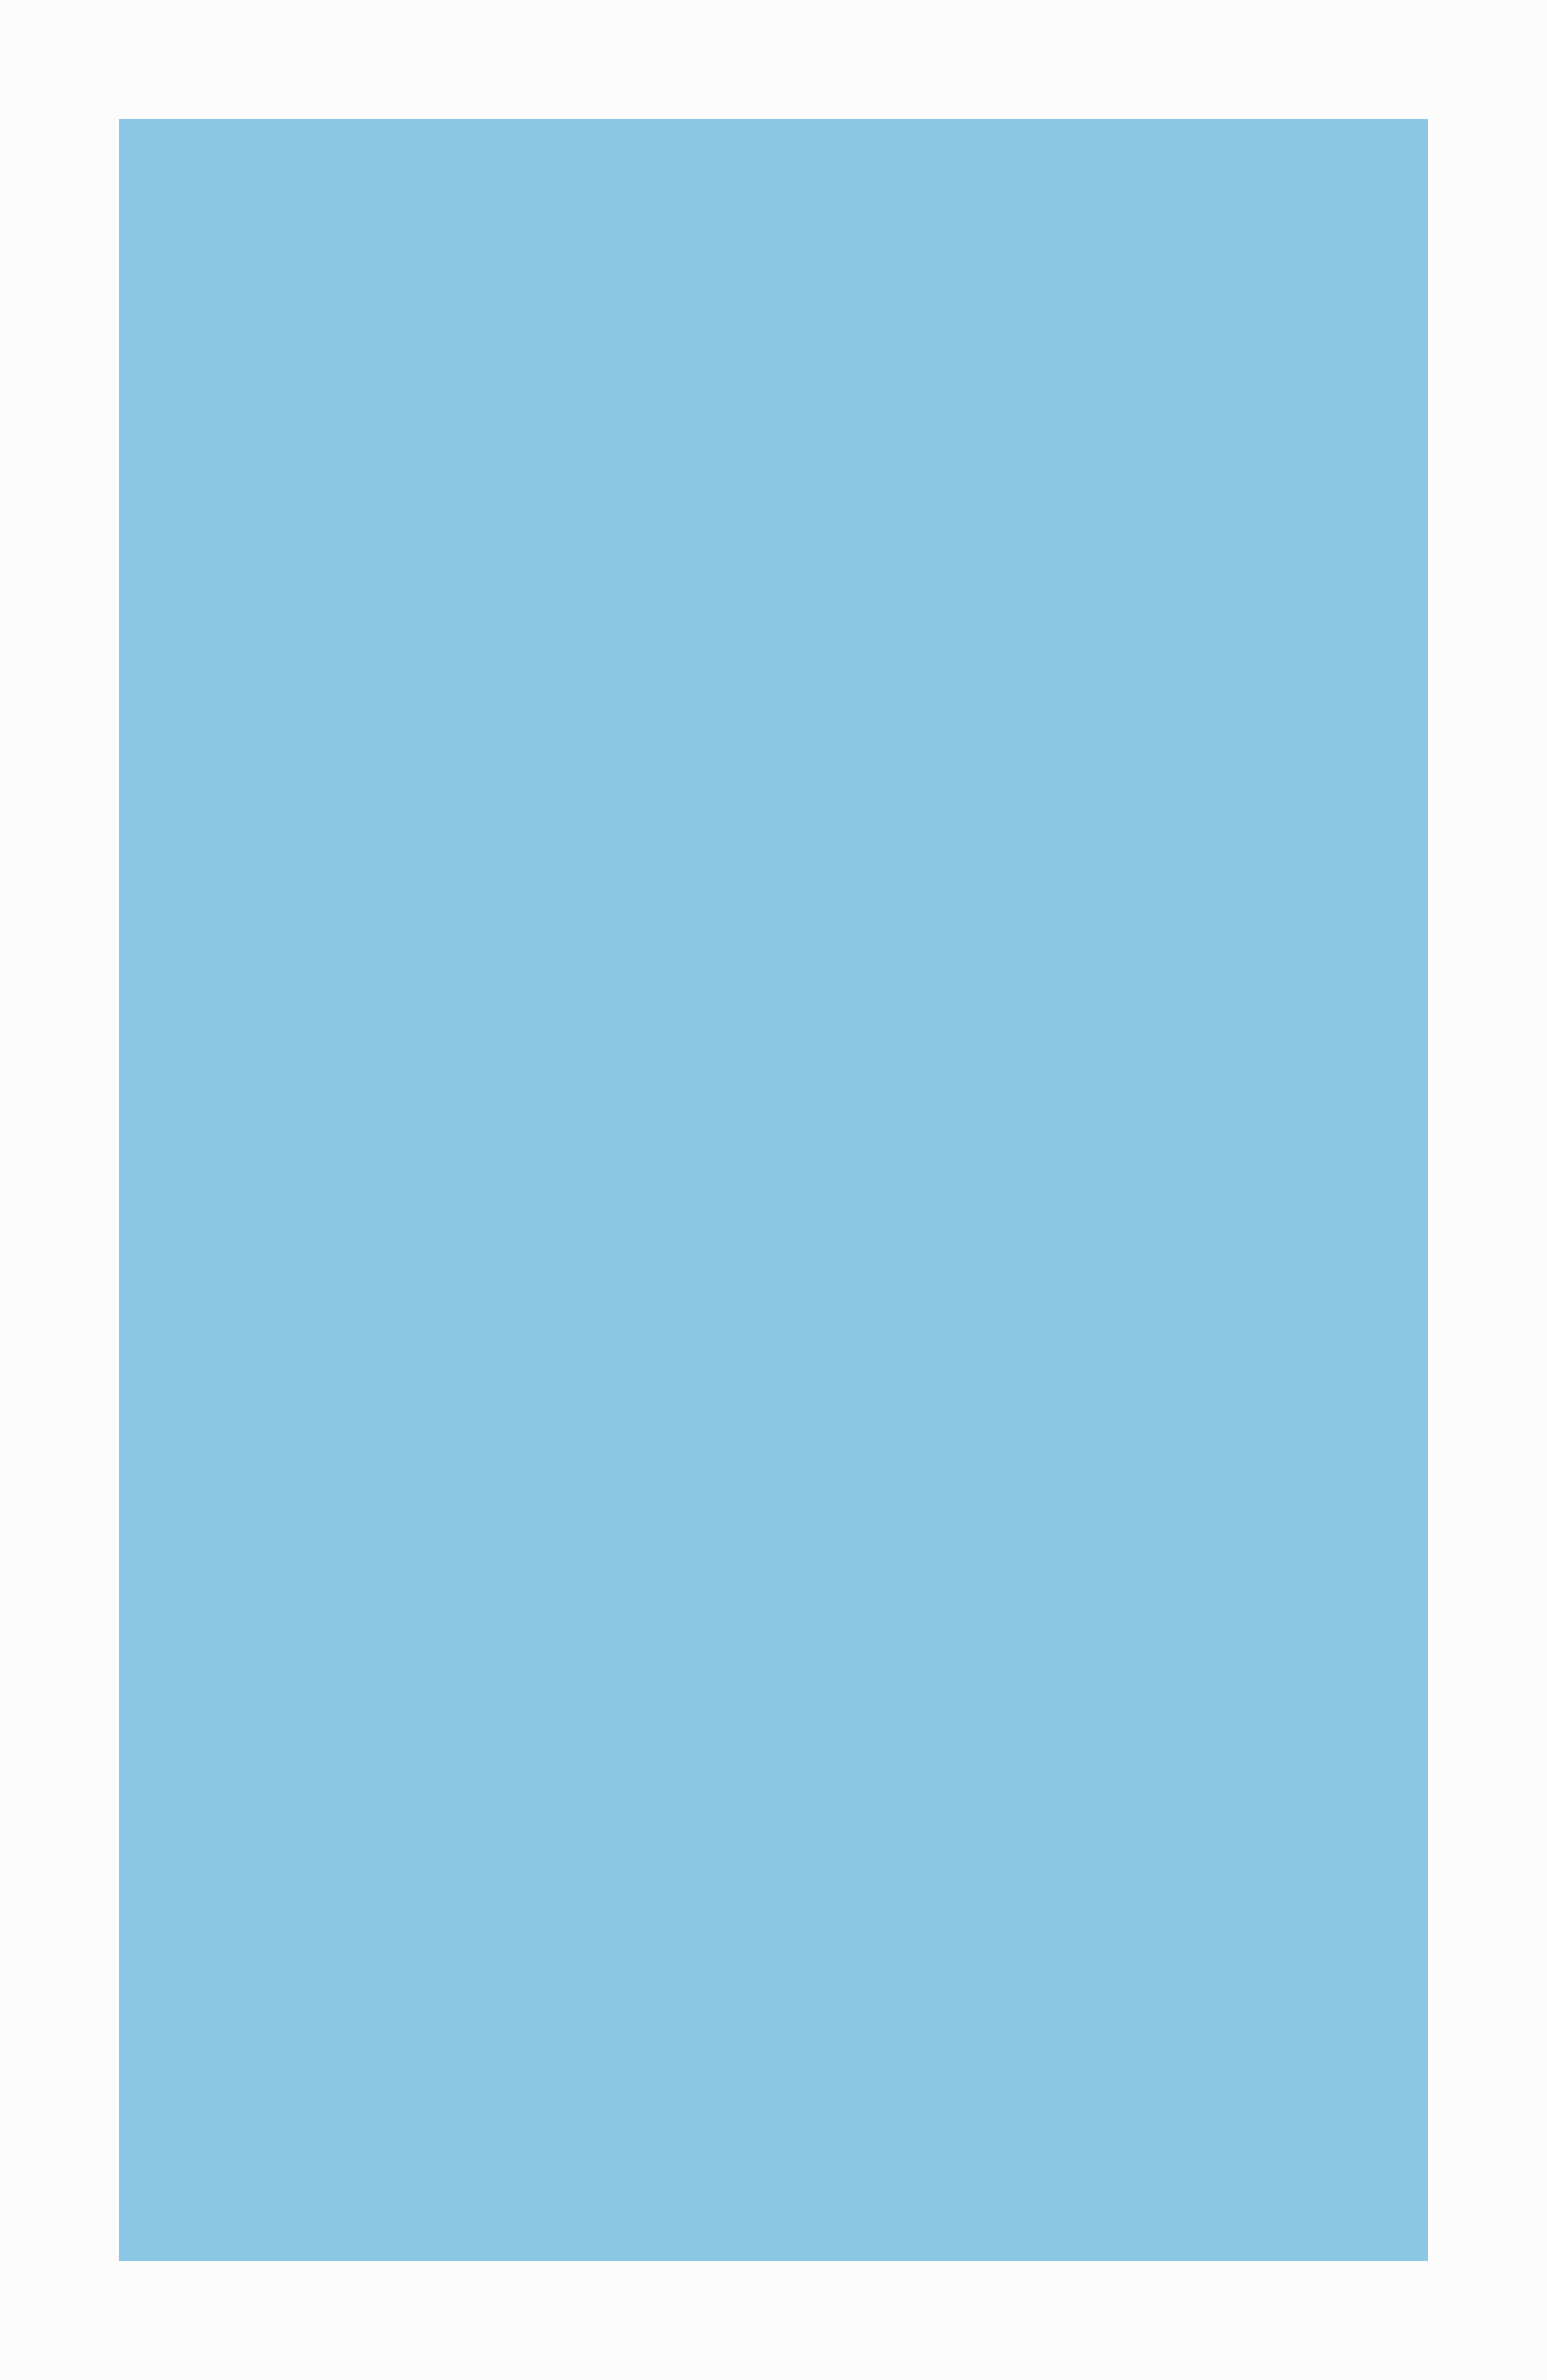
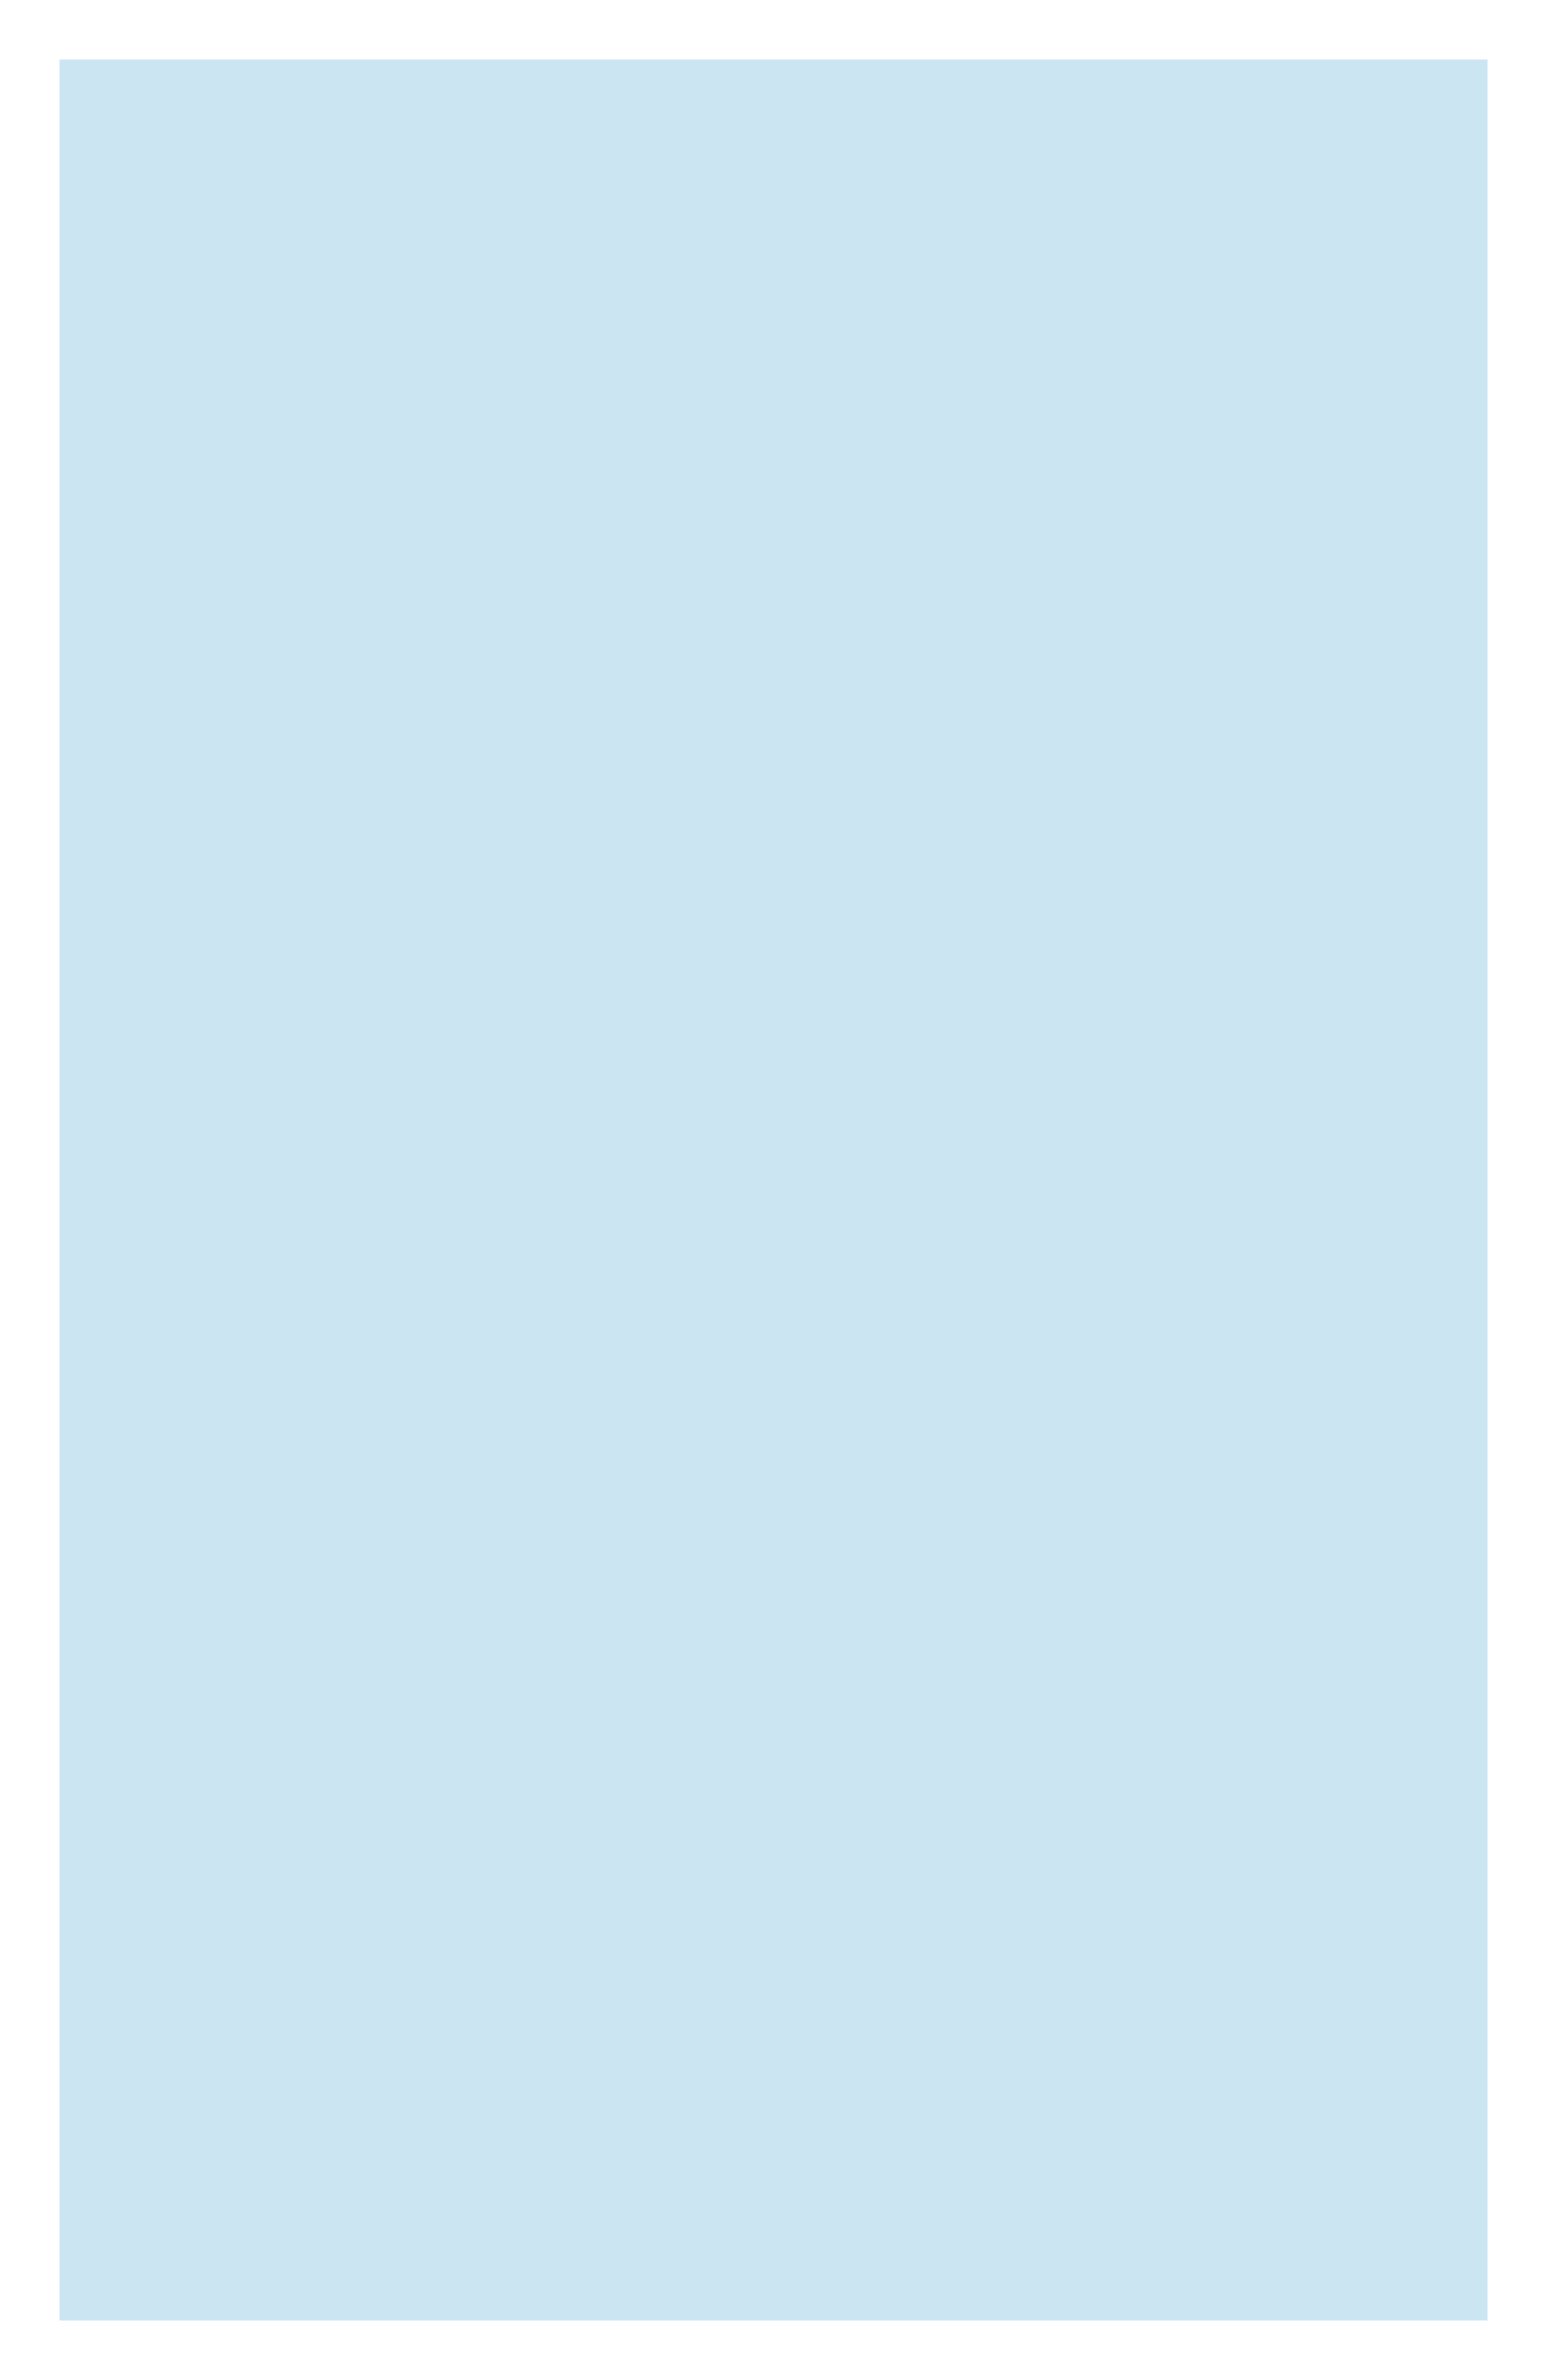
- <svg xmlns="http://www.w3.org/2000/svg" width="13" height="20" viewBox="0 0 13 20">
-   <g id="_12_comportamental" data-name="12_comportamental" fill="#0081c5" opacity="0.45">
-     <path d="M 12.5 19.5 L 0.5 19.5 L 0.5 0.5 L 12.5 0.5 L 12.5 19.5 Z" stroke="none" />
-     <path d="M 1 1 L 1 19 L 12 19 L 12 1 L 1 1 M 0 0 L 13 0 L 13 20 L 0 20 L 0 0 Z" stroke="none" fill="#f8f9fa" />
+ <svg xmlns="http://www.w3.org/2000/svg" width="13" height="20" viewBox="0 0 13 20" fill="none">
+   <g opacity="0.45">
+     <path opacity="0.45" d="M12.5 19.5H0.5V0.5H12.5V19.5Z" fill="#0081C5" />
  </g>
</svg>
